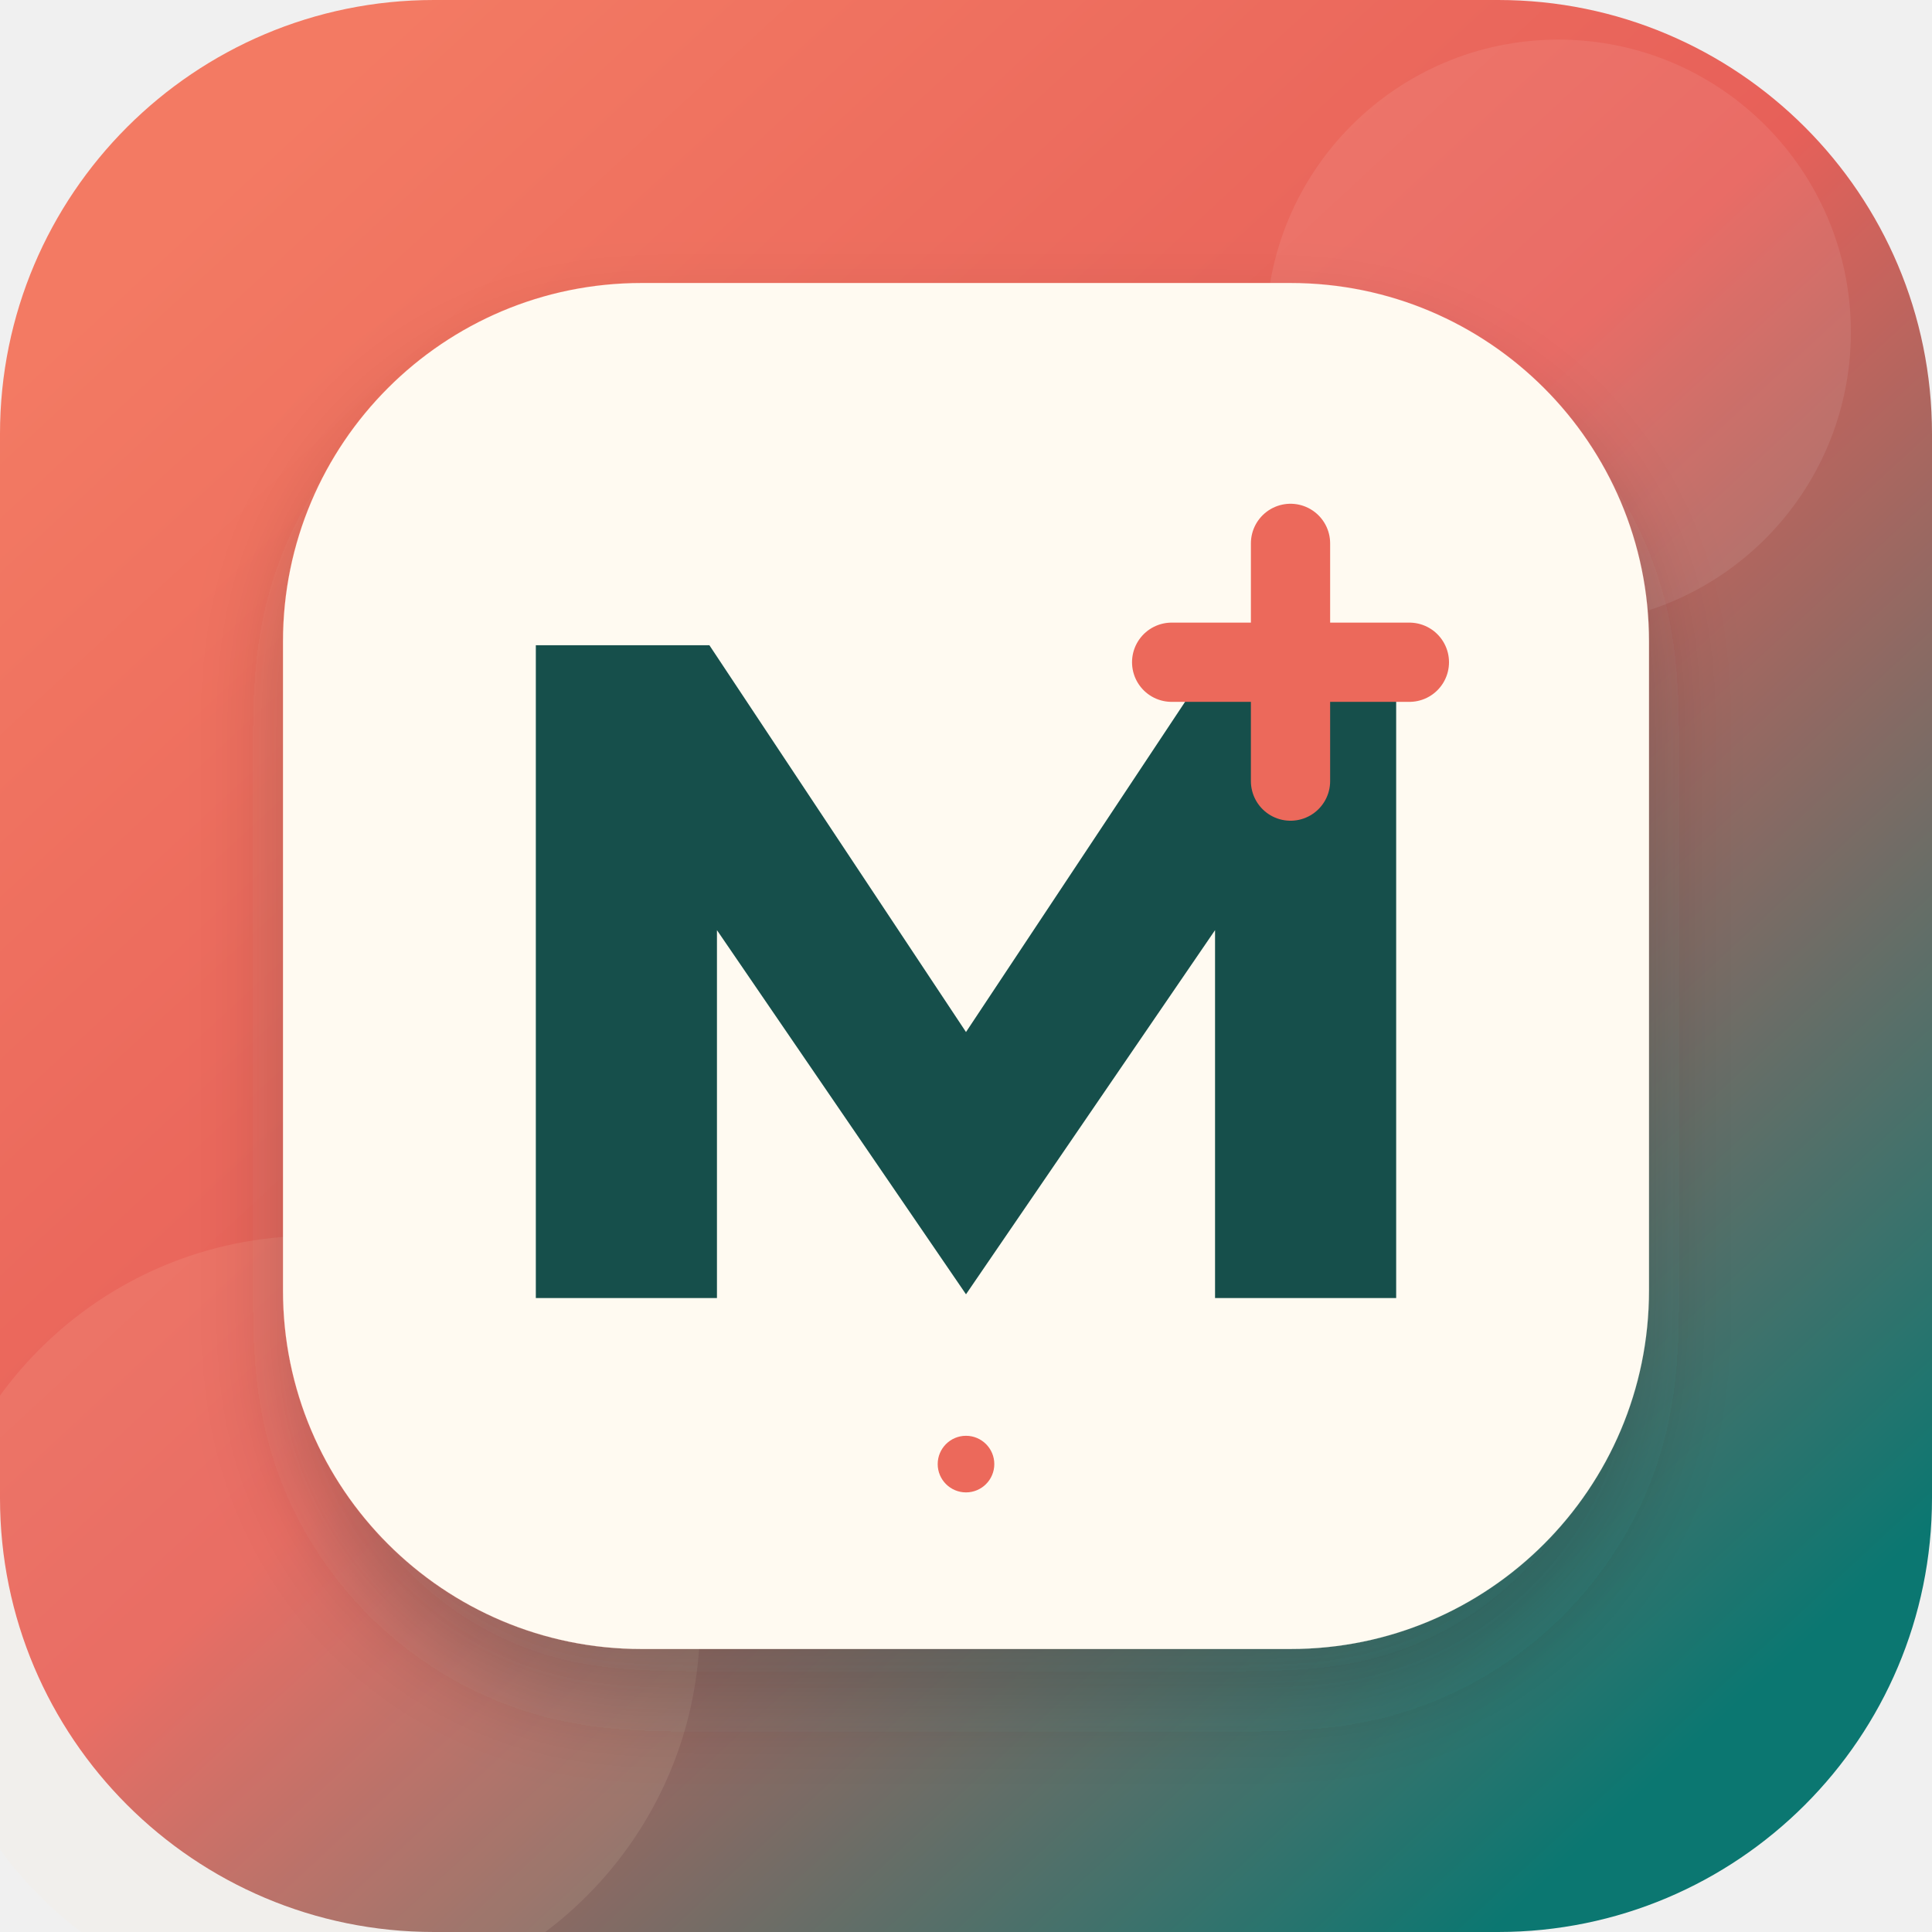
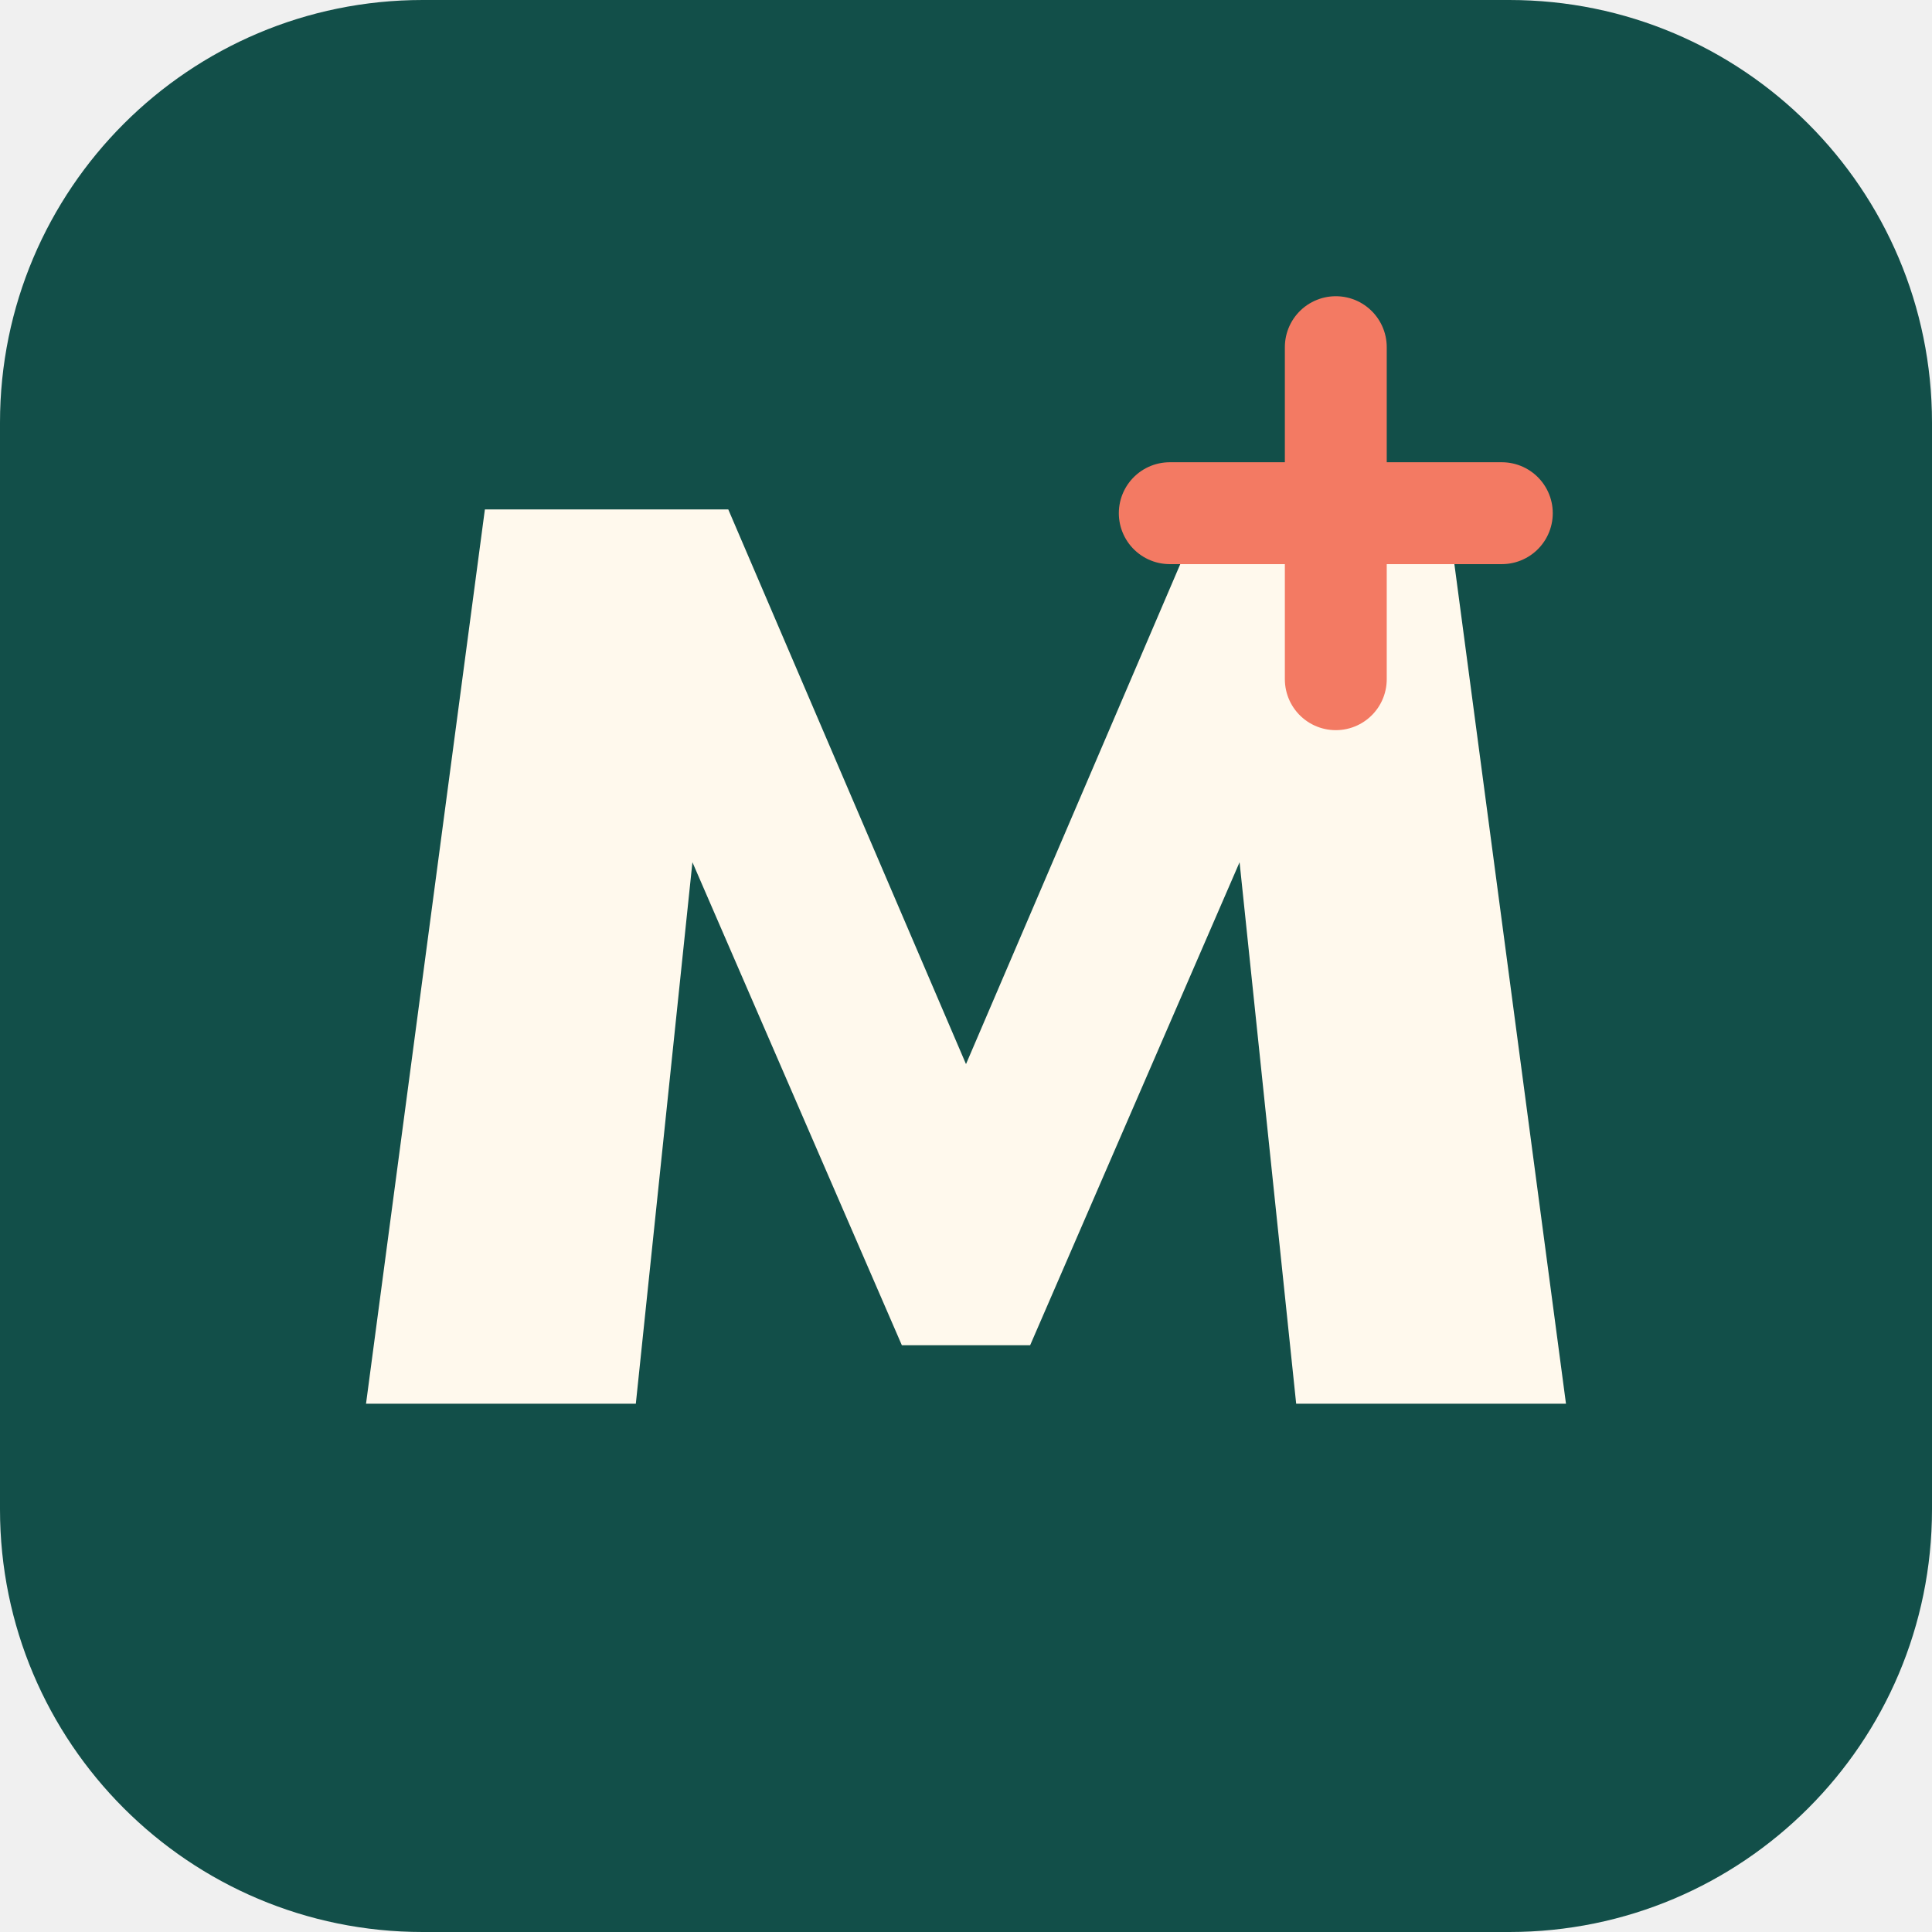
<svg xmlns="http://www.w3.org/2000/svg" viewBox="0 0 1024 1024">
-   <defs>
-     <linearGradient id="bg" x1="118" y1="94" x2="892" y2="930" gradientUnits="userSpaceOnUse">
-       <stop stop-color="#f37a63" />
-       <stop offset=".48" stop-color="#e76059" />
-       <stop offset="1" stop-color="#0b7771" />
-     </linearGradient>
-     <filter id="shadow" x="-20%" y="-20%" width="140%" height="140%">
-       <feDropShadow dx="0" dy="28" stdDeviation="24" flood-color="#173f3c" flood-opacity=".22" />
-     </filter>
-   </defs>
-   <rect width="1024" height="1024" rx="230" fill="url(#bg)" />
-   <circle cx="826" cy="176" r="155" fill="#fff" opacity=".08" />
-   <circle cx="166" cy="860" r="205" fill="#ffe9ce" opacity=".10" />
-   <rect x="150" y="150" width="724" height="724" rx="190" fill="#fffaf1" filter="url(#shadow)" />
-   <path d="M284 688V342h92l136 205 136-205h92v346h-96V493L512 686 380 493v195z" fill="#164f4b" />
-   <path d="M684 288v126M621 351h126" fill="none" stroke="#ec695b" stroke-width="42" stroke-linecap="round" />
-   <circle cx="512" cy="776" r="15" fill="#ec695b" />
+   <rect width="1024" height="1024" rx="224" fill="#124f49" />
+   <path d="M194 744 257 270h129l126 294 126-294h129l63 474H687l-30-287-111 256h-68L367 457l-30 287z" fill="#fff9ed" />
+   <path d="M708 184v176M620 272h176" fill="none" stroke="#f37a63" stroke-width="54" stroke-linecap="round" />
</svg>
